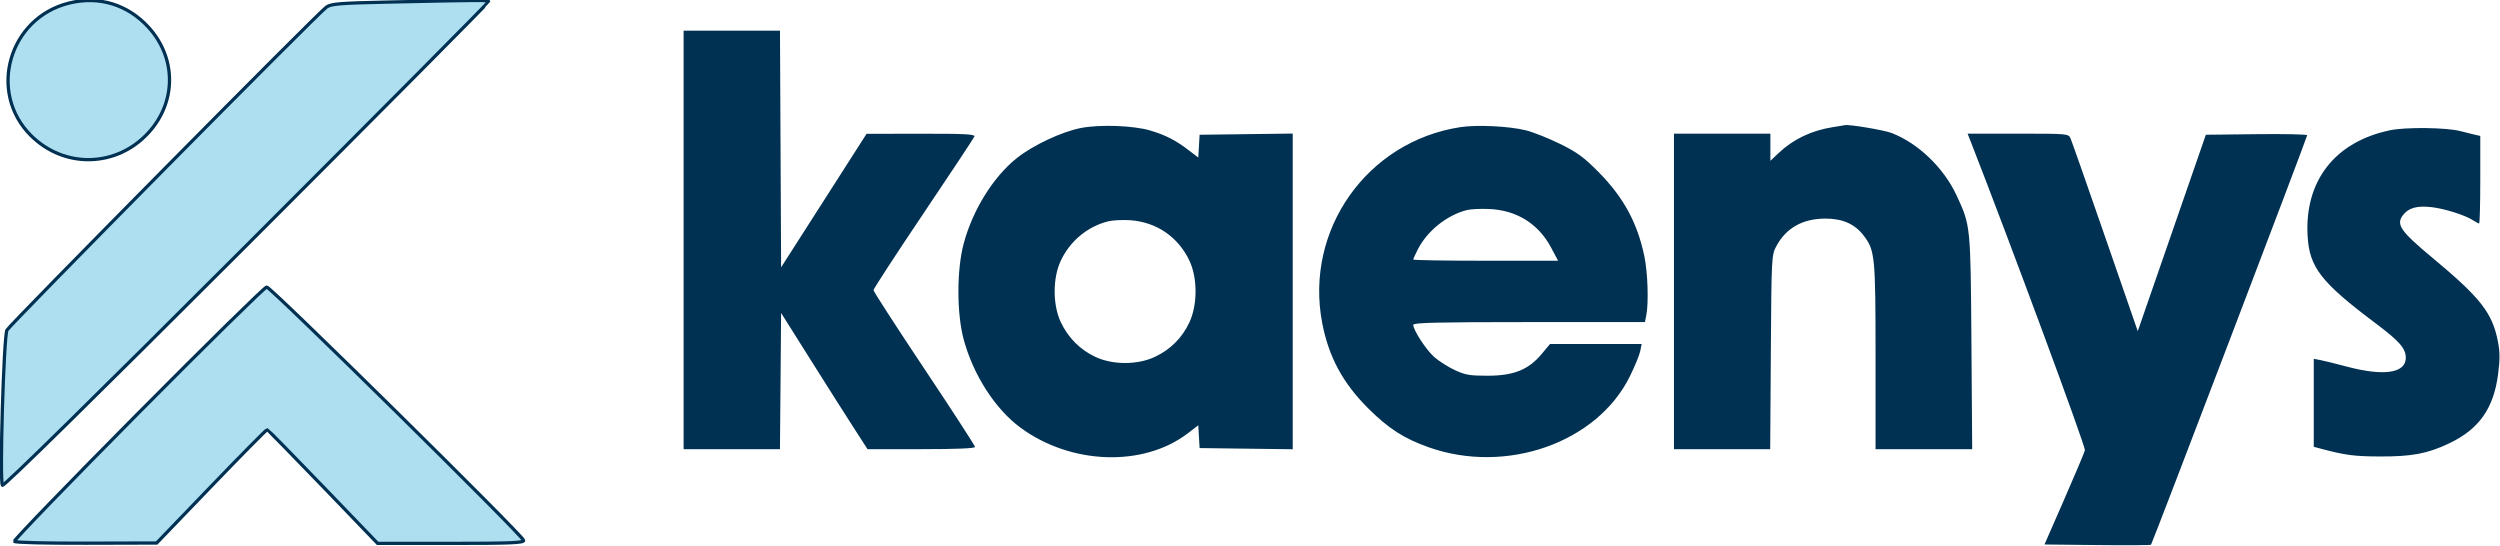
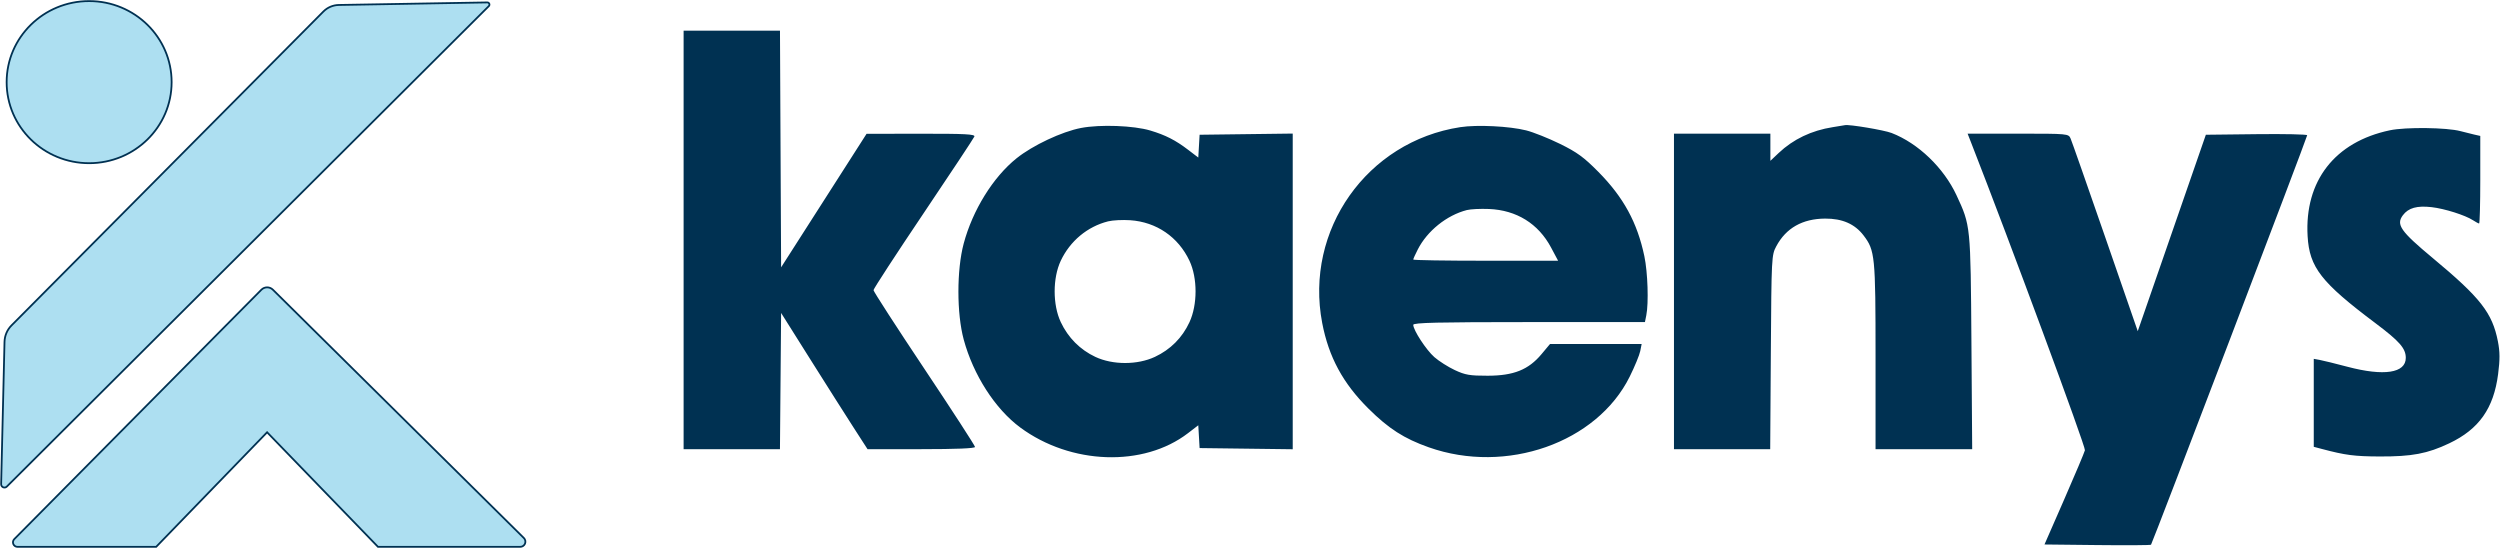
- <svg xmlns="http://www.w3.org/2000/svg" viewBox="0 0 1141 249">
-   <path d="M 31.500 1.409 C 4.069 8.206, -5.686 42.144, 14.125 61.853 C 29.384 77.033, 53.243 76.456, 67.776 60.554 C 80.561 46.566, 80.559 26.432, 67.771 12.440 C 58.248 2.020, 45.132 -1.969, 31.500 1.409 M 176.500 0.959 C 155.013 1.424, 151.149 1.743, 149 3.230 C 145.332 5.767, 4.541 148.116, 3.179 150.664 C 1.703 153.424, -0.240 220.051, 1.114 221.470 C 1.697 222.080, 42.935 181.550, 112.520 111.976 C 173.284 51.221, 223 1.172, 223 0.756 C 223 -0.011, 220.872 -0.002, 176.500 0.959 M 63.105 188.578 C 31.685 220.245, 6.234 246.570, 6.548 247.078 C 6.879 247.613, 20.632 247.964, 39.309 247.914 L 71.500 247.827 96.428 221.914 C 110.139 207.661, 121.614 196.045, 121.928 196.100 C 122.243 196.155, 133.718 207.855, 147.430 222.100 L 172.359 248 205.680 248 C 232.886 248, 239 247.754, 239 246.658 C 239 244.825, 123.574 131, 121.715 131 C 120.899 131, 94.525 156.910, 63.105 188.578" fill="#ADDFF1" stroke="#003152" stroke-width="1.5" />
+ <svg xmlns="http://www.w3.org/2000/svg" viewBox="0 0 1141 250.1">
+   <path d="M3.03 37.49A37.65 36.99 0 1 0 78.33 37.49A37.65 36.99 0 1 0 3.03 37.49Z M222.39 1.11C222.79 1.1 223.15 1.34 223.31 1.71C223.46 2.08 223.38 2.51 223.1 2.79C203.71 22.11 27.09 198.18 3.11 222.08C2.67 222.52 2.01 222.64 1.44 222.4C0.87 222.15 0.5 221.58 0.52 220.96C0.81 208.55 1.75 169.24 2.06 156.02C2.13 153.2 3.27 150.52 5.26 148.52C19.29 134.4 133.87 19.08 147.59 5.27C149.45 3.39 151.98 2.32 154.63 2.27C168.27 2.04 211.62 1.29 222.39 1.11Z M71.27 249.58L7.98 249.58C7.15 249.58 6.4 249.08 6.08 248.31C5.75 247.54 5.93 246.65 6.51 246.06L119.27 132.26C120.72 130.79 123.08 130.78 124.55 132.23L239.09 245.55C239.77 246.22 239.98 247.23 239.62 248.12C239.25 249 238.39 249.58 237.44 249.58L172.52 249.58L121.9 197.29L71.27 249.58Z" fill="#ADDFF1" stroke="#003152" stroke-width="0.83" />
  <path d="M 312 109.500 L 312 205 333.986 205 L 355.972 205 356.236 173.917 L 356.500 142.833 369.929 164.167 C 377.315 175.900, 386.189 189.887, 389.649 195.250 L 395.941 205 420.470 205 C 436.331 205, 445 204.643, 445 203.989 C 445 203.433, 434.575 187.351, 421.833 168.250 C 409.092 149.150, 398.667 133.026, 398.667 132.420 C 398.667 131.815, 408.913 116.089, 421.436 97.475 C 433.959 78.860, 444.432 63.039, 444.709 62.315 C 445.118 61.249, 440.500 61.006, 420.357 61.034 L 395.500 61.068 376 91.538 L 356.500 122.007 356.241 68.004 L 355.983 14 333.991 14 L 312 14 312 109.500 M 493.407 58.400 C 484.615 60.081, 471.302 66.346, 463.930 72.270 C 453.223 80.875, 443.909 95.907, 439.827 111.170 C 436.612 123.194, 436.616 143.063, 439.837 154.970 C 444.205 171.120, 454.187 186.642, 465.648 195.109 C 488.739 212.168, 521.895 213.289, 542.199 197.699 L 546.899 194.091 547.199 199.295 L 547.500 204.500 568.750 204.770 L 590 205.040 590 133 L 590 60.960 568.750 61.230 L 547.500 61.500 547.199 66.705 L 546.899 71.909 542.299 68.398 C 536.502 63.974, 531.973 61.662, 525 59.571 C 517.418 57.297, 502.137 56.730, 493.407 58.400 M 666.500 58.030 C 623.897 64.538, 595.338 105.003, 603.444 147.372 C 606.418 162.914, 612.891 174.902, 624.567 186.492 C 633.798 195.655, 640.820 200.161, 652.074 204.144 C 687.435 216.657, 728.859 202.083, 743.815 171.866 C 746.093 167.265, 748.247 162.037, 748.603 160.250 L 749.250 157 728.337 157 L 707.424 157 703.556 161.627 C 697.597 168.755, 690.859 171.459, 679 171.482 C 670.833 171.497, 668.722 171.135, 663.954 168.899 C 660.904 167.468, 656.707 164.803, 654.626 162.977 C 650.910 159.714, 645.028 150.706, 645.009 148.250 C 645.002 147.266, 656.237 147, 697.875 147 L 750.750 147 751.375 143.875 C 752.495 138.273, 752.034 124.292, 750.485 116.931 C 747.248 101.542, 740.984 90.061, 729.478 78.425 C 722.872 71.745, 719.784 69.493, 711.978 65.663 C 706.765 63.105, 699.831 60.337, 696.568 59.513 C 688.939 57.586, 674.175 56.858, 666.500 58.030 M 836.500 58.031 C 826.773 59.550, 818.434 63.535, 811.750 69.858 L 808 73.406 808 67.203 L 808 61 786 61 L 764 61 764 133 L 764 205 785.961 205 L 807.921 205 808.211 160.750 C 808.495 117.312, 808.540 116.424, 810.706 112.376 C 815.145 104.079, 822.645 99.830, 832.969 99.765 C 840.818 99.716, 846.540 102.219, 850.526 107.446 C 855.755 114.301, 856 116.774, 856 162.659 L 856 205 878.053 205 L 900.105 205 899.759 156.250 C 899.379 102.801, 899.395 102.960, 892.954 89.122 C 887.108 76.562, 875.478 65.401, 863.334 60.697 C 859.902 59.368, 843.889 56.683, 842.026 57.125 C 841.737 57.193, 839.250 57.601, 836.500 58.031 M 1090.791 59.454 C 1065.631 64.721, 1051.735 82.579, 1053.193 107.769 C 1054.019 122.035, 1059.356 128.883, 1084.158 147.500 C 1095.168 155.765, 1098 159.004, 1098 163.332 C 1098 170.279, 1088.051 171.795, 1071.378 167.390 C 1065.945 165.955, 1060.263 164.554, 1058.750 164.277 L 1056 163.773 1056 183.848 L 1056 203.923 1059.750 204.917 C 1070.461 207.756, 1074.534 208.286, 1086 208.336 C 1100.789 208.401, 1107.901 207.057, 1117.873 202.314 C 1131.432 195.864, 1138.119 186.380, 1140.139 170.736 C 1141.001 164.057, 1140.978 160.564, 1140.039 155.793 C 1137.479 142.779, 1132.119 135.923, 1110.342 117.806 C 1095.578 105.523, 1093.477 102.516, 1096.670 98.240 C 1099.179 94.879, 1103.122 93.774, 1109.833 94.549 C 1115.733 95.230, 1125.152 98.214, 1128.661 100.514 C 1129.909 101.331, 1131.170 102, 1131.465 102 C 1131.759 102, 1132 93.009, 1132 82.019 L 1132 62.038 1129.250 61.422 C 1127.737 61.083, 1124.925 60.380, 1123 59.860 C 1116.765 58.174, 1098.033 57.938, 1090.791 59.454 M 899.483 64.750 C 917.176 109.968, 951.958 203.973, 951.562 205.500 C 951.277 206.600, 947.006 216.725, 942.073 228 L 933.103 248.500 957.200 248.768 C 970.453 248.916, 981.489 248.845, 981.723 248.610 C 982.305 248.028, 1052.988 62.694, 1052.995 61.732 C 1052.998 61.309, 1042.594 61.084, 1029.875 61.232 L 1006.750 61.500 991.210 106.324 L 975.670 151.148 960.845 108.324 C 952.691 84.771, 945.575 64.487, 945.032 63.250 C 944.047 61.010, 943.936 61, 921.030 61 L 898.016 61 899.483 64.750 M 669.440 95.879 C 660.272 98.249, 651.395 105.385, 647.071 113.861 C 645.932 116.094, 645 118.163, 645 118.460 C 645 118.757, 659.876 119, 678.059 119 L 711.117 119 707.901 112.965 C 702.088 102.060, 692.167 95.906, 679.555 95.381 C 675.675 95.220, 671.123 95.444, 669.440 95.879 M 505.734 101.027 C 496.303 103.402, 488.375 109.999, 484.134 119 C 480.417 126.891, 480.415 139.102, 484.131 147 C 487.473 154.102, 492.959 159.618, 499.933 162.889 C 507.874 166.612, 519.134 166.608, 527.086 162.879 C 534.200 159.545, 539.561 154.176, 542.859 147.086 C 546.583 139.078, 546.586 126.898, 542.866 119 C 537.748 108.138, 527.791 101.324, 515.848 100.511 C 512.357 100.273, 507.806 100.505, 505.734 101.027" fill="#003152" fill-rule="evenodd" />
</svg>
